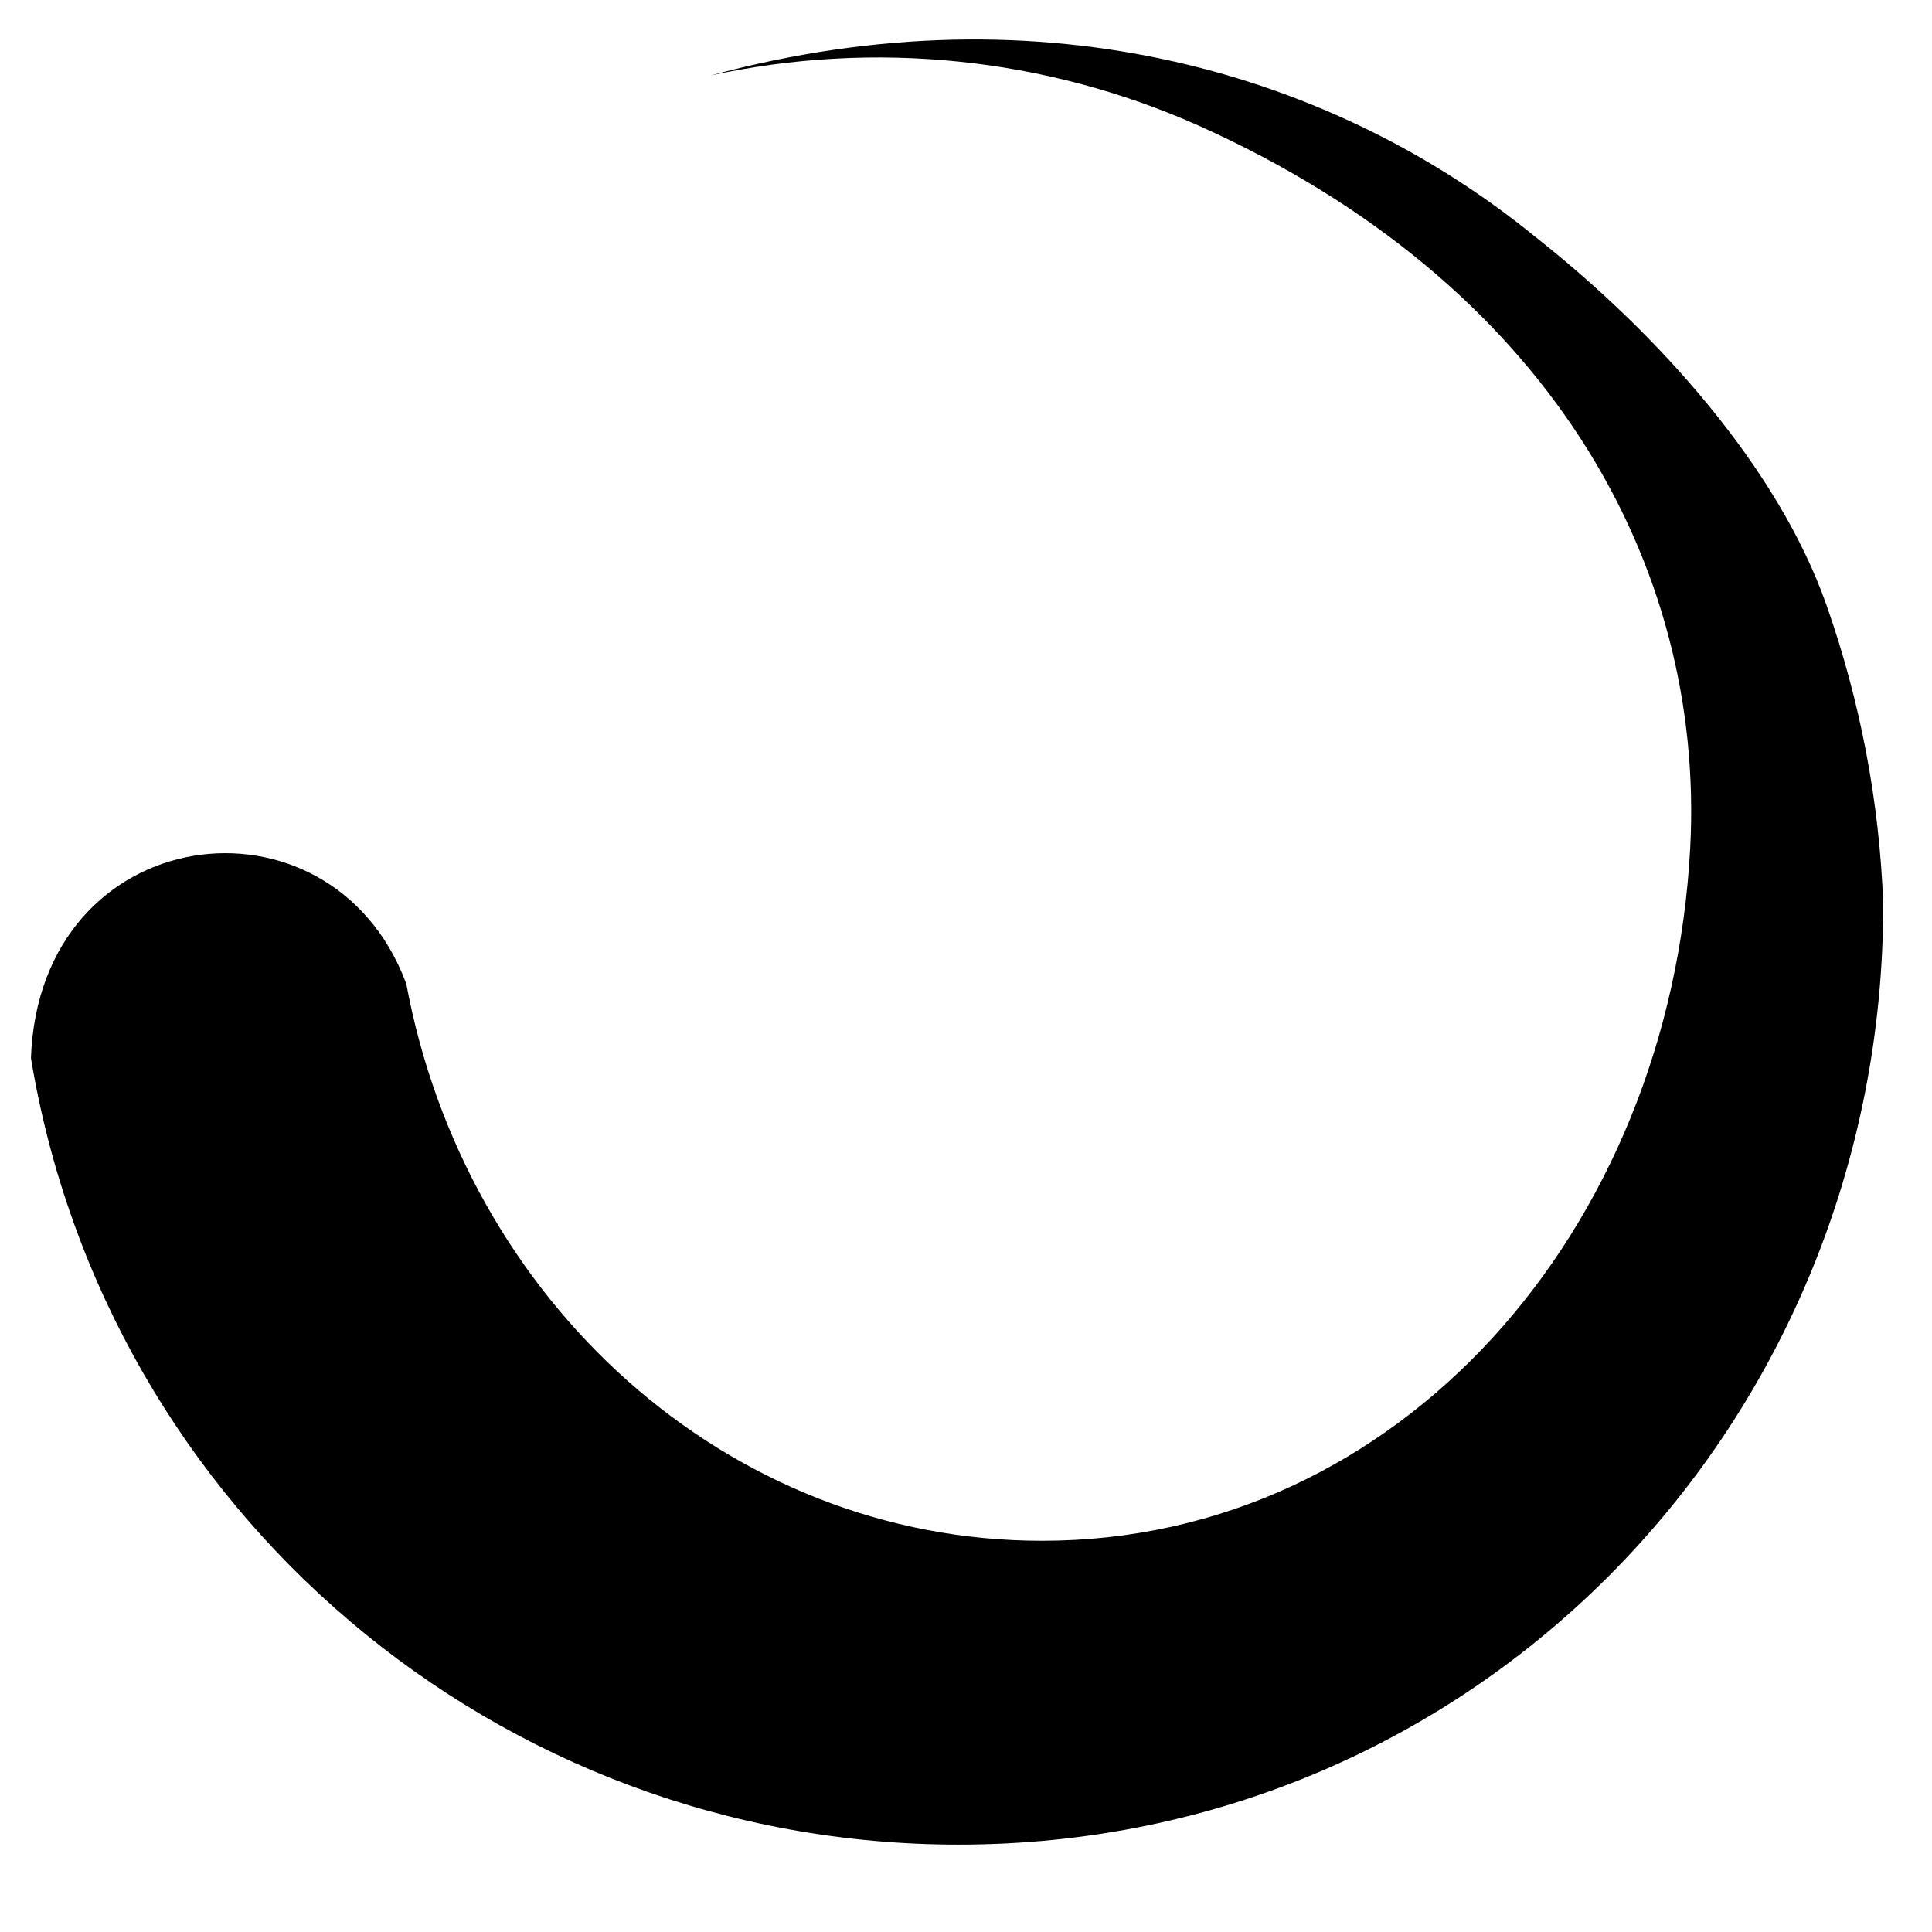
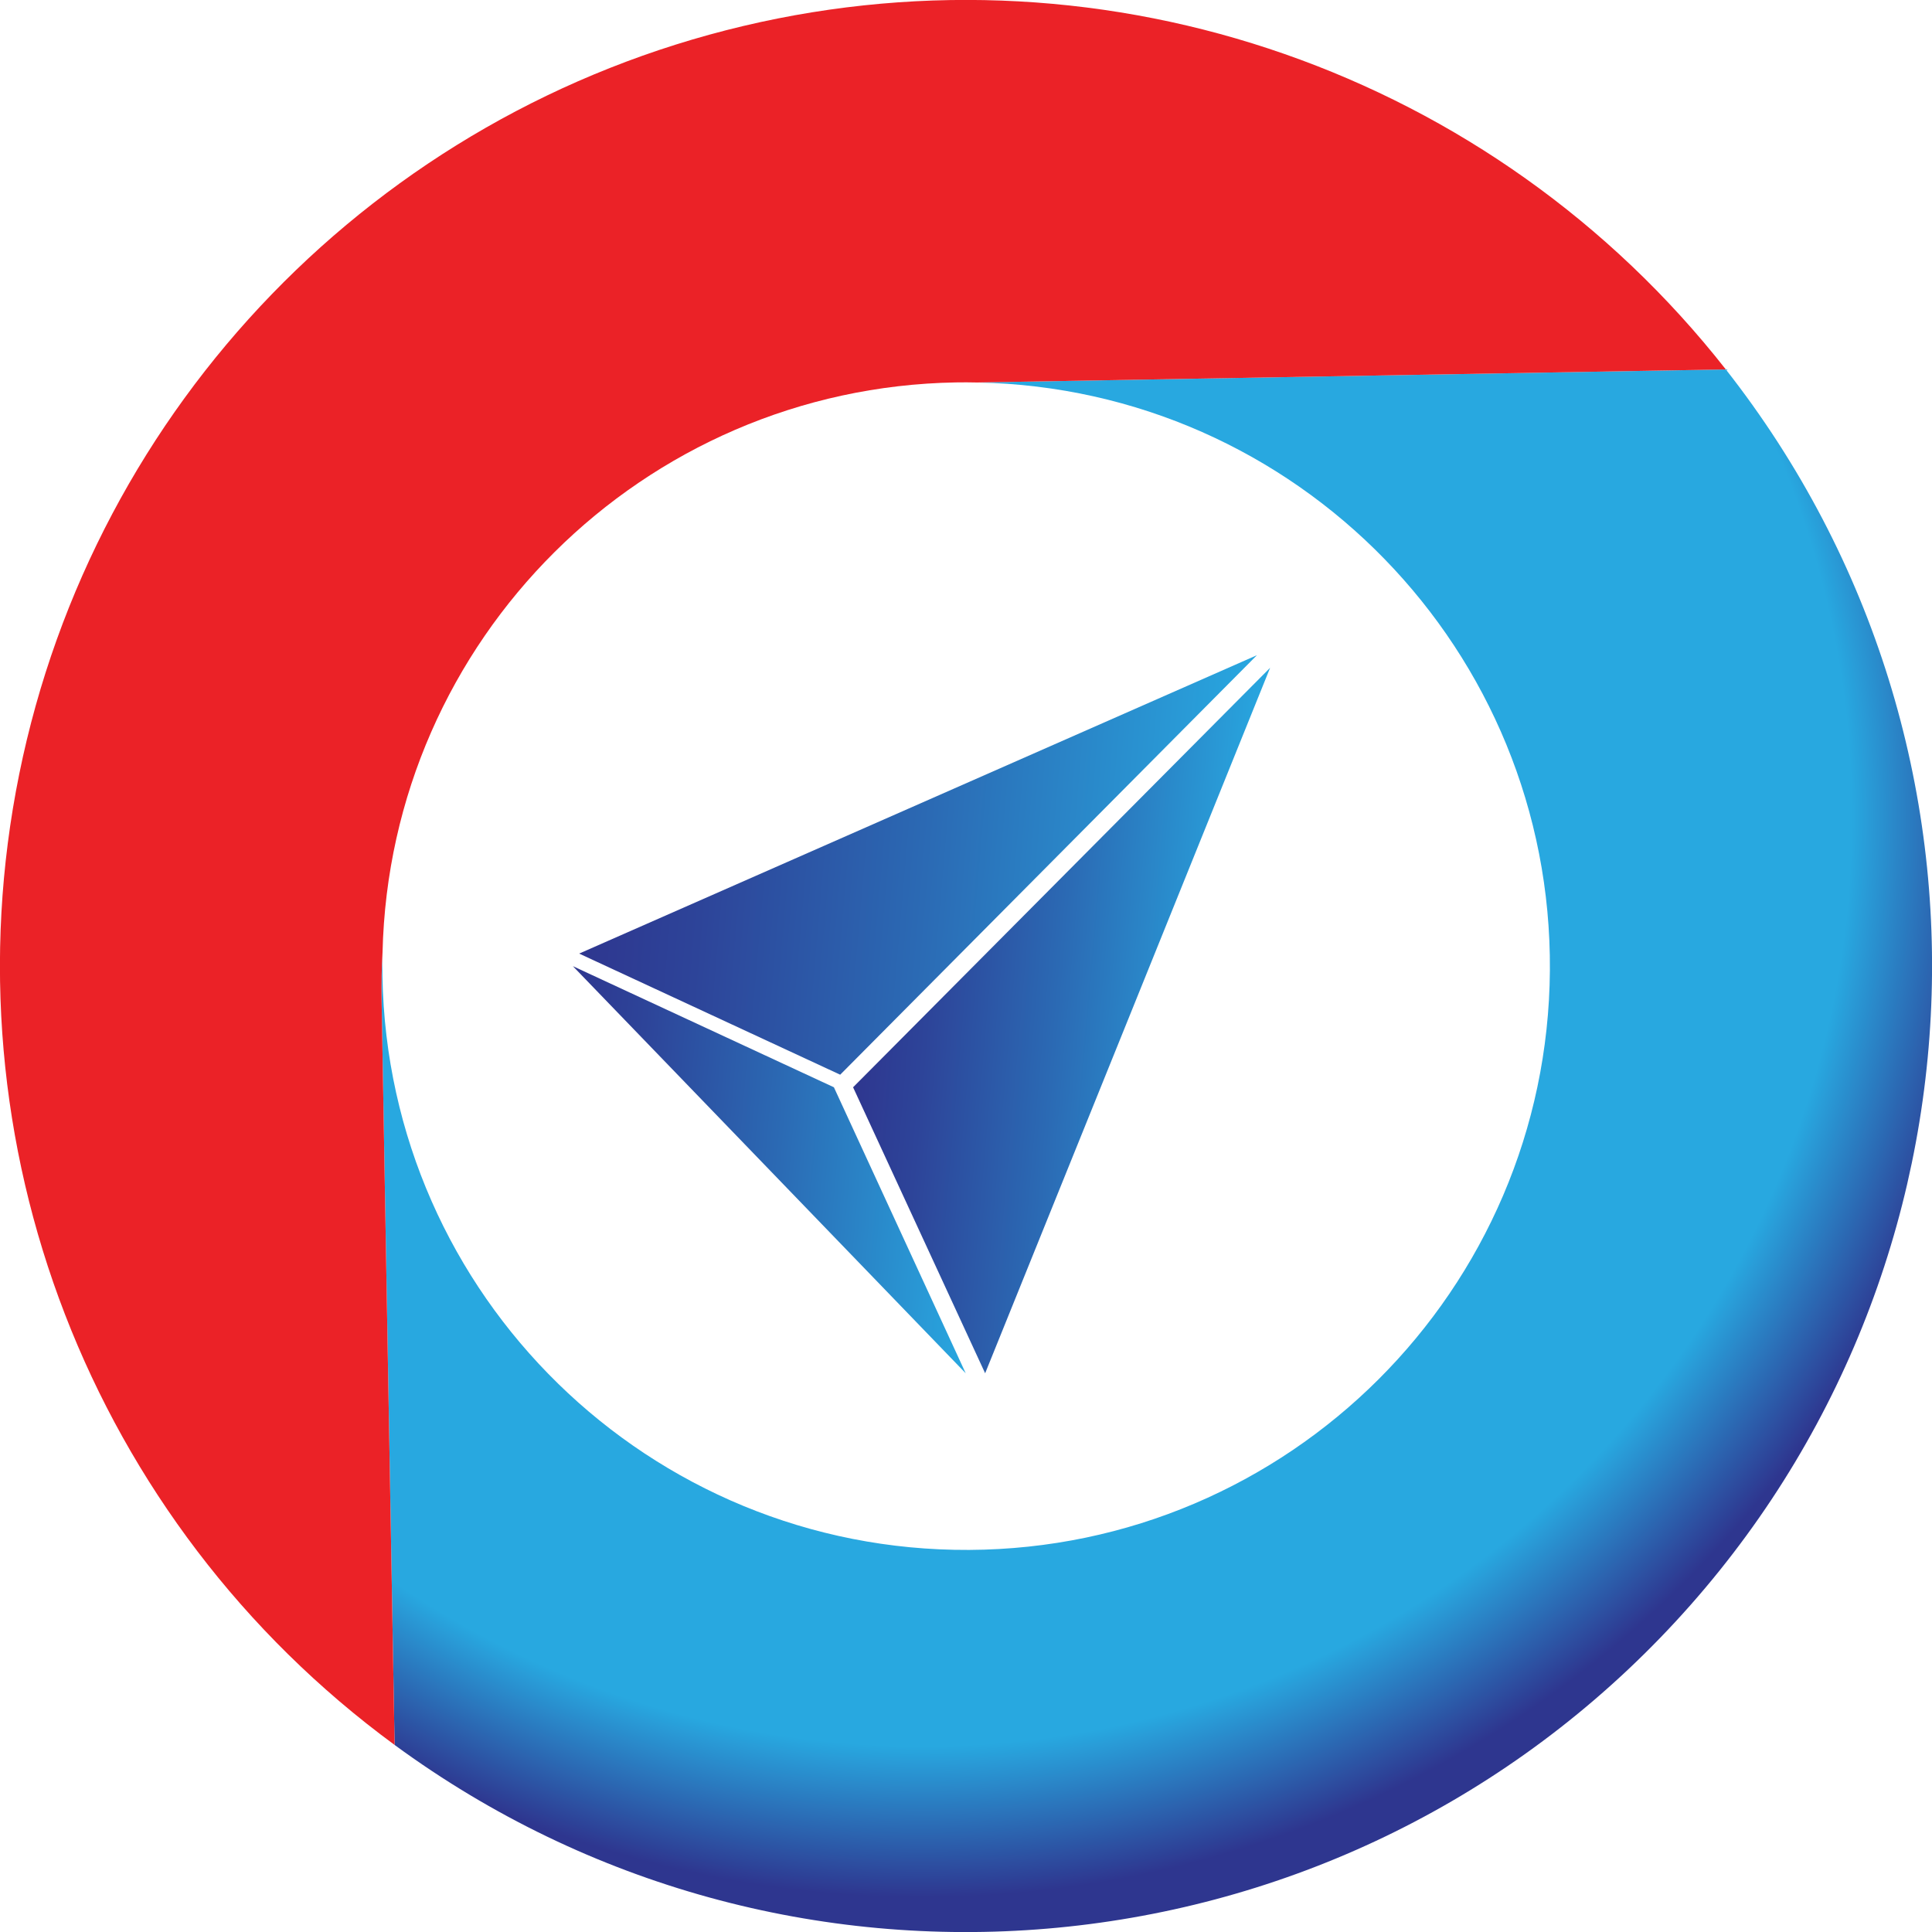
- <svg xmlns="http://www.w3.org/2000/svg" version="1.0" width="64px" height="64px" viewBox="0 0 128 128" xml:space="preserve">
-   <g>
-     <path fill="#000" d="M26.9 65.08c3.87 21.1 21.26 37 42.13 37 23.72 0 41.6-20.58 42.95-45.88 1-18.84-9.45-37.5-32.57-47.88A52.2 52.2 0 0 0 47.08 5c22.23-6.02 41.53.02 54.6 10.66 8.2 6.46 16.12 15.33 19.32 24.4a67.13 67.13 0 0 1 3.77 19.85c0 34.4-26.87 62.3-61.26 62.3A62.27 62.27 0 0 1 2.05 70.1c.57-15.82 19.83-18.23 24.83-5.02z" />
-     <animateTransform attributeName="transform" type="rotate" from="0 64 64" to="360 64 64" dur="1620ms" repeatCount="indefinite" />
+ <svg xmlns="http://www.w3.org/2000/svg" id="e3d6t6n8hobj1" viewBox="0 0 261.15 261.15" shape-rendering="geometricPrecision" text-rendering="geometricPrecision">
+   <style>#e3d6t6n8hobj2_tr {animation: e3d6t6n8hobj2_tr__tr 1500ms linear infinite normal backwards}@keyframes e3d6t6n8hobj2_tr__tr { 0% {transform: translate(124.56px,137.095px) rotate(0deg)} 33.333% {transform: translate(124.56px,137.095px) rotate(120deg)} 66.667% {transform: translate(124.56px,137.095px) rotate(240deg)} 100% {transform: translate(124.56px,137.095px) rotate(359deg)} }</style>
+   <defs>
+     <linearGradient id="e3d6t6n8hobj3-fill" x1="61.86" y1="158.746" x2="129.463" y2="164.637" spreadMethod="pad" gradientUnits="userSpaceOnUse">
+       <stop id="e3d6t6n8hobj3-fill-0" offset="0%" stop-color="rgb(46,54,143)" />
+       <stop id="e3d6t6n8hobj3-fill-1" offset="18%" stop-color="rgb(45,68,153)" />
+       <stop id="e3d6t6n8hobj3-fill-2" offset="52%" stop-color="rgb(43,106,180)" />
+       <stop id="e3d6t6n8hobj3-fill-3" offset="99%" stop-color="rgb(40,166,223)" />
+       <stop id="e3d6t6n8hobj3-fill-4" offset="100%" stop-color="rgb(40,168,224)" />
+     </linearGradient>
+     <linearGradient id="e3d6t6n8hobj4-fill" x1="67.213" y1="106.875" x2="170.083" y2="115.839" spreadMethod="pad" gradientUnits="userSpaceOnUse">
+       <stop id="e3d6t6n8hobj4-fill-0" offset="0%" stop-color="rgb(46,54,143)" />
+       <stop id="e3d6t6n8hobj4-fill-1" offset="18%" stop-color="rgb(45,68,153)" />
+       <stop id="e3d6t6n8hobj4-fill-2" offset="52%" stop-color="rgb(43,106,180)" />
+       <stop id="e3d6t6n8hobj4-fill-3" offset="99%" stop-color="rgb(40,166,223)" />
+       <stop id="e3d6t6n8hobj4-fill-4" offset="100%" stop-color="rgb(40,168,224)" />
+     </linearGradient>
+     <linearGradient id="e3d6t6n8hobj5-fill" x1="110.186" y1="134.279" x2="170.189" y2="139.507" spreadMethod="pad" gradientUnits="userSpaceOnUse">
+       <stop id="e3d6t6n8hobj5-fill-0" offset="0%" stop-color="rgb(46,54,143)" />
+       <stop id="e3d6t6n8hobj5-fill-1" offset="18%" stop-color="rgb(45,68,153)" />
+       <stop id="e3d6t6n8hobj5-fill-2" offset="52%" stop-color="rgb(43,106,180)" />
+       <stop id="e3d6t6n8hobj5-fill-3" offset="99%" stop-color="rgb(40,166,223)" />
+       <stop id="e3d6t6n8hobj5-fill-4" offset="100%" stop-color="rgb(40,168,224)" />
+     </linearGradient>
+     <radialGradient id="e3d6t6n8hobj7-fill" cx="124.99" cy="110.27" r="146.09" spreadMethod="pad" gradientUnits="userSpaceOnUse">
+       <stop id="e3d6t6n8hobj7-fill-0" offset="86%" stop-color="rgb(40,168,224)" />
+       <stop id="e3d6t6n8hobj7-fill-1" offset="100%" stop-color="rgb(46,54,143)" />
+     </radialGradient>
+   </defs>
+   <g id="e3d6t6n8hobj2_tr" transform="translate(124.56,137.095) rotate(0)">
+     <g id="e3d6t6n8hobj2" transform="scale(0.85,0.85) translate(-119.88,-136.965)">
+       <polygon id="e3d6t6n8hobj3" points="126.91,194.06 64.44,129.32 105.95,148.58 126.91,194.06" fill="url(#e3d6t6n8hobj3-fill)" stroke="none" stroke-width="1" />
+       <polygon id="e3d6t6n8hobj4" points="173.22,79.87 106.95,146.58 65.44,127.32 117.74,104.3 173.22,79.87" fill="url(#e3d6t6n8hobj4-fill)" stroke="none" stroke-width="1" />
+       <path id="e3d6t6n8hobj5" d="M109,148.58L130,194.06L152,139.62L175.32,81.87Z" fill="url(#e3d6t6n8hobj5-fill)" stroke="none" stroke-width="1" />
+     </g>
+   </g>
+   <g id="e3d6t6n8hobj6" transform="matrix(0.9998477 -0.01745241 0.01745241 0.9998477 -2.246988 2.307782)">
+     <path id="e3d6t6n8hobj7" d="M234.66,51.73L133.49,51.73C176.664,53.323,210.53,89.339,209.466,132.529C208.403,175.719,172.805,210.024,129.606,209.49C86.406,208.957,51.667,173.783,51.67,130.58C51.67,129.5,51.67,128.43,51.74,127.37C51.58,129.45,51.5,131.56,51.5,133.68L51.5,234.49C103.446,274.011,176.594,269.105,222.798,223.003C269.002,176.9,274.067,103.762,234.66,51.73Z" fill="url(#e3d6t6n8hobj7-fill)" stroke="none" stroke-width="1" />
+     <path id="e3d6t6n8hobj8" d="M234.66,51.73L133.46,51.73Q132.02,51.67,130.58,51.67C88.251,51.667,53.462,85.066,51.74,127.36L51.74,127.36C51.58,129.44,51.5,131.55,51.5,133.67L51.5,234.49C10.982,203.664,-7.925,152.099,3.062,102.387C14.049,52.675,52.927,13.882,102.663,3.003C152.399,-7.875,203.922,11.145,234.66,51.73Z" fill="rgb(235,34,39)" stroke="none" stroke-width="1" />
  </g>
</svg>
